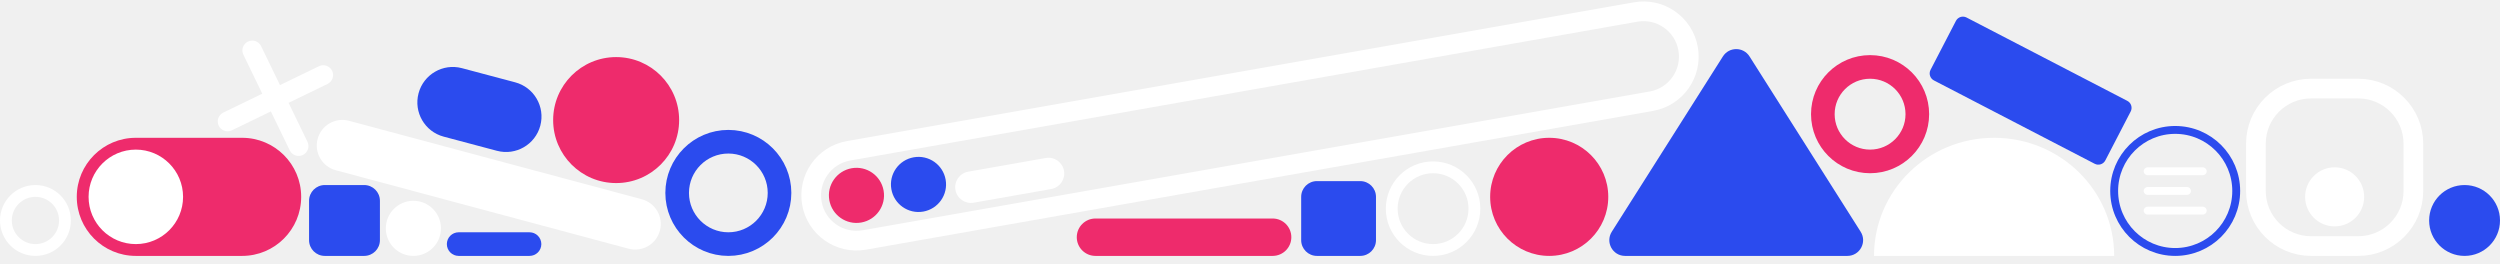
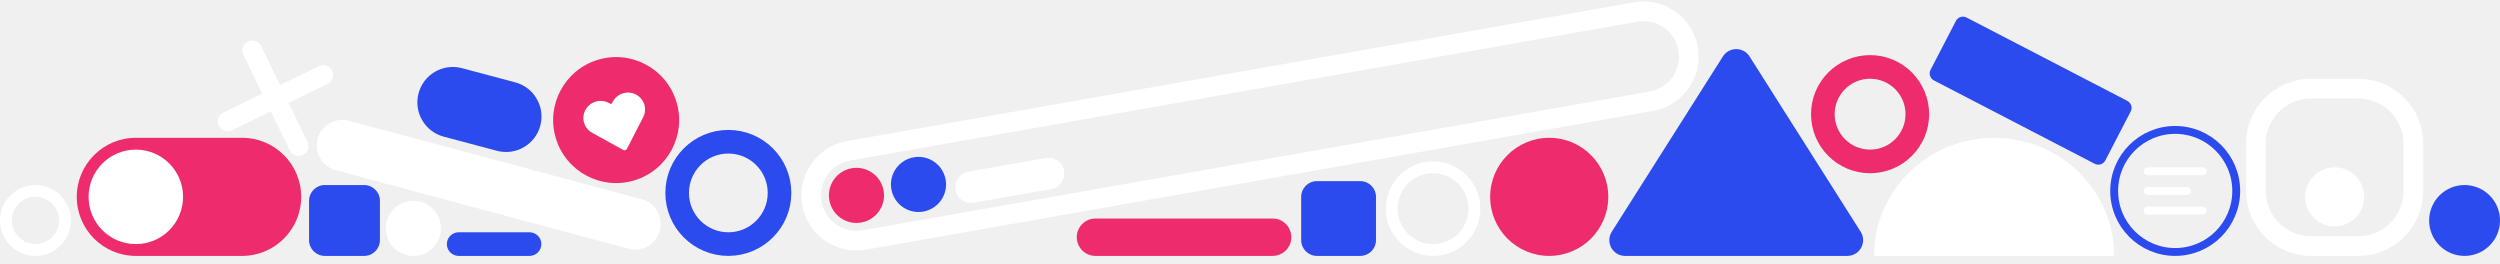
<svg xmlns="http://www.w3.org/2000/svg" width="1270" height="134" viewBox="0 0 1270 134" fill="none">
-   <g clip-path="url(#clip0_963_91199)">
+   <g clip-path="url(#clip0_2284_98178)">
    <rect x="164.73" y="58" width="180" height="26" rx="13" transform="rotate(15 164.73 58)" fill="white" />
    <path d="M875.243 28.659C878.385 23.703 885.615 23.703 888.757 28.659L945.213 117.717C948.59 123.043 944.763 130 938.457 130H825.543C819.237 130 815.41 123.043 818.787 117.717L875.243 28.659Z" fill="#2B4BEE" />
    <circle cx="370" cy="98" r="26" stroke="#2B4BEE" stroke-width="12" />
    <circle cx="787" cy="100" r="30" fill="#EE2B6C" />
    <circle cx="950" cy="58" r="24" stroke="#EE2B6C" stroke-width="12" />
    <circle cx="210" cy="116" r="14" fill="white" />
    <circle cx="18" cy="112" r="15" stroke="white" stroke-width="6" />
-     <circle cx="313" cy="61" r="32" fill="#EE2B6C" />
+     <circle cx="312.999" cy="61.001" r="32" transform="rotate(-16.954 312.999 61.0006)" fill="#EE2B6C" />
+     <g clip-path="url(#clip1_2284_98178)">
+       <path d="M325.303 49.686C324.347 48.701 323.173 47.954 321.876 47.505C320.579 47.055 319.195 46.917 317.835 47.099C316.474 47.282 315.176 47.782 314.044 48.558C312.911 49.334 311.977 50.364 311.315 51.567L310.53 52.895L309.182 52.256C307.959 51.609 306.599 51.263 305.215 51.247C303.831 51.231 302.463 51.545 301.226 52.164C299.99 52.762 298.914 53.646 298.088 54.743C297.263 55.84 296.711 57.119 296.479 58.472C296.161 60.258 296.421 62.099 297.221 63.727C298.02 65.355 299.318 66.687 300.926 67.527L316.634 76.198C316.79 76.284 316.962 76.338 317.139 76.356C317.317 76.375 317.496 76.358 317.666 76.306C317.837 76.254 317.995 76.168 318.132 76.054C318.269 75.94 318.382 75.799 318.463 75.641L326.653 59.709C327.523 58.112 327.861 56.279 327.618 54.477C327.376 52.674 326.564 50.996 325.303 49.686V49.686Z" fill="white" />
+     </g>
    <circle cx="728" cy="106" r="21" stroke="white" stroke-width="6" />
    <rect x="39" y="70" width="114" height="60" rx="30" fill="#EE2B6C" />
    <circle cx="69" cy="100" r="24" fill="white" />
    <rect x="157" y="94" width="36" height="36" rx="8" fill="#2B4BEE" />
    <rect x="217.248" y="30" width="64" height="36" rx="18" transform="rotate(14.8851 217.248 30)" fill="#2B4BEE" />
    <rect width="48" height="12" rx="6" transform="matrix(-1 0 0 1 275 118)" fill="#2B4BEE" />
    <rect x="661" y="92" width="38" height="38" rx="8" fill="#2B4BEE" />
    <rect x="1234" y="94" width="36" height="36" rx="18" fill="#2B4BEE" />
-     <path fill-rule="evenodd" clip-rule="evenodd" d="M125.961 21.12C123.476 22.325 122.438 25.315 123.642 27.8L133.237 47.597L113.439 57.193C110.954 58.397 109.916 61.388 111.12 63.873C112.324 66.358 115.315 67.396 117.8 66.191L137.598 56.596L147.193 76.394C148.398 78.879 151.388 79.917 153.873 78.713C156.358 77.508 157.396 74.518 156.192 72.033L146.597 52.235L166.394 42.641C168.879 41.436 169.917 38.445 168.713 35.96C167.508 33.475 164.518 32.437 162.033 33.642L142.236 43.236L132.641 23.439C131.437 20.954 128.446 19.916 125.961 21.12Z" fill="white" />
+     <path fill-rule="evenodd" clip-rule="evenodd" d="M125.96 21.106C123.475 22.31 122.437 25.301 123.641 27.786L133.236 47.583L113.438 57.178C110.953 58.383 109.915 61.373 111.119 63.858C112.323 66.343 115.314 67.382 117.799 66.177L137.597 56.582L147.192 76.38C148.397 78.865 151.387 79.903 153.872 78.699C156.357 77.494 157.395 74.504 156.191 72.019L146.596 52.221L166.393 42.626C168.878 41.422 169.916 38.431 168.712 35.946C167.507 33.461 164.517 32.423 162.032 33.627L142.235 43.222L132.64 23.425C131.436 20.94 128.445 19.902 125.96 21.106Z" fill="white" />
    <rect x="547" y="111" width="109" height="19" rx="9.5" fill="#EE2B6C" />
    <path d="M952 130C952 96.863 979.311 70 1013 70C1046.69 70 1074 96.863 1074 130L952 130Z" fill="white" />
    <circle cx="1105" cy="97" r="31" stroke="#2B4BEE" stroke-width="4" />
    <rect x="1089" y="85" width="32" height="4" rx="2" fill="white" />
    <rect x="1089" y="95" width="24" height="4" rx="2" fill="white" />
    <rect x="1089" y="105" width="32" height="4" rx="2" fill="white" />
-     <rect x="978.883" y="39.014" width="36" height="100" rx="4" transform="rotate(-62.5958 978.883 39.0142)" fill="#2B4BEE" />
+     <rect x="978.883" y="39.016" width="36" height="100" rx="4" transform="rotate(-62.5958 978.883 39.0156)" fill="#2B4BEE" />
    <rect x="1146" y="45" width="80" height="80" rx="28" stroke="white" stroke-width="10" />
    <circle cx="1186" cy="100" r="15" fill="white" />
-     <rect x="408.439" y="80.594" width="452" height="46" rx="23" transform="rotate(-10 408.439 80.5939)" stroke="white" stroke-width="10" />
-     <rect x="483.977" y="88.599" width="56" height="16" rx="8" transform="rotate(-10 483.977 88.5986)" fill="white" />
+     <rect x="408.439" y="80.595" width="452" height="46" rx="23" transform="rotate(-10 408.439 80.5949)" stroke="white" stroke-width="10" />
+     <rect x="483.977" y="88.602" width="56" height="16" rx="8" transform="rotate(-10 483.977 88.6016)" fill="white" />
    <circle cx="435.084" cy="99.251" r="14" transform="rotate(-10 435.084 99.2508)" fill="#EE2B6C" />
-     <circle cx="466.597" cy="93.694" r="14" transform="rotate(-10 466.597 93.6936)" fill="#2B4BEE" />
+     <circle cx="466.597" cy="93.696" r="14" transform="rotate(-10 466.597 93.6961)" fill="#2B4BEE" />
  </g>
  <defs>
-     <clipPath id="clip0_963_91199">
+     <clipPath id="clip0_2284_98178">
      <rect width="1270" height="134" fill="white" />
+     </clipPath>
+     <clipPath id="clip1_2284_98178">
+       <rect width="32" height="32" fill="white" transform="translate(293.611 52.2734) rotate(-16.954)" />
    </clipPath>
  </defs>
</svg>
